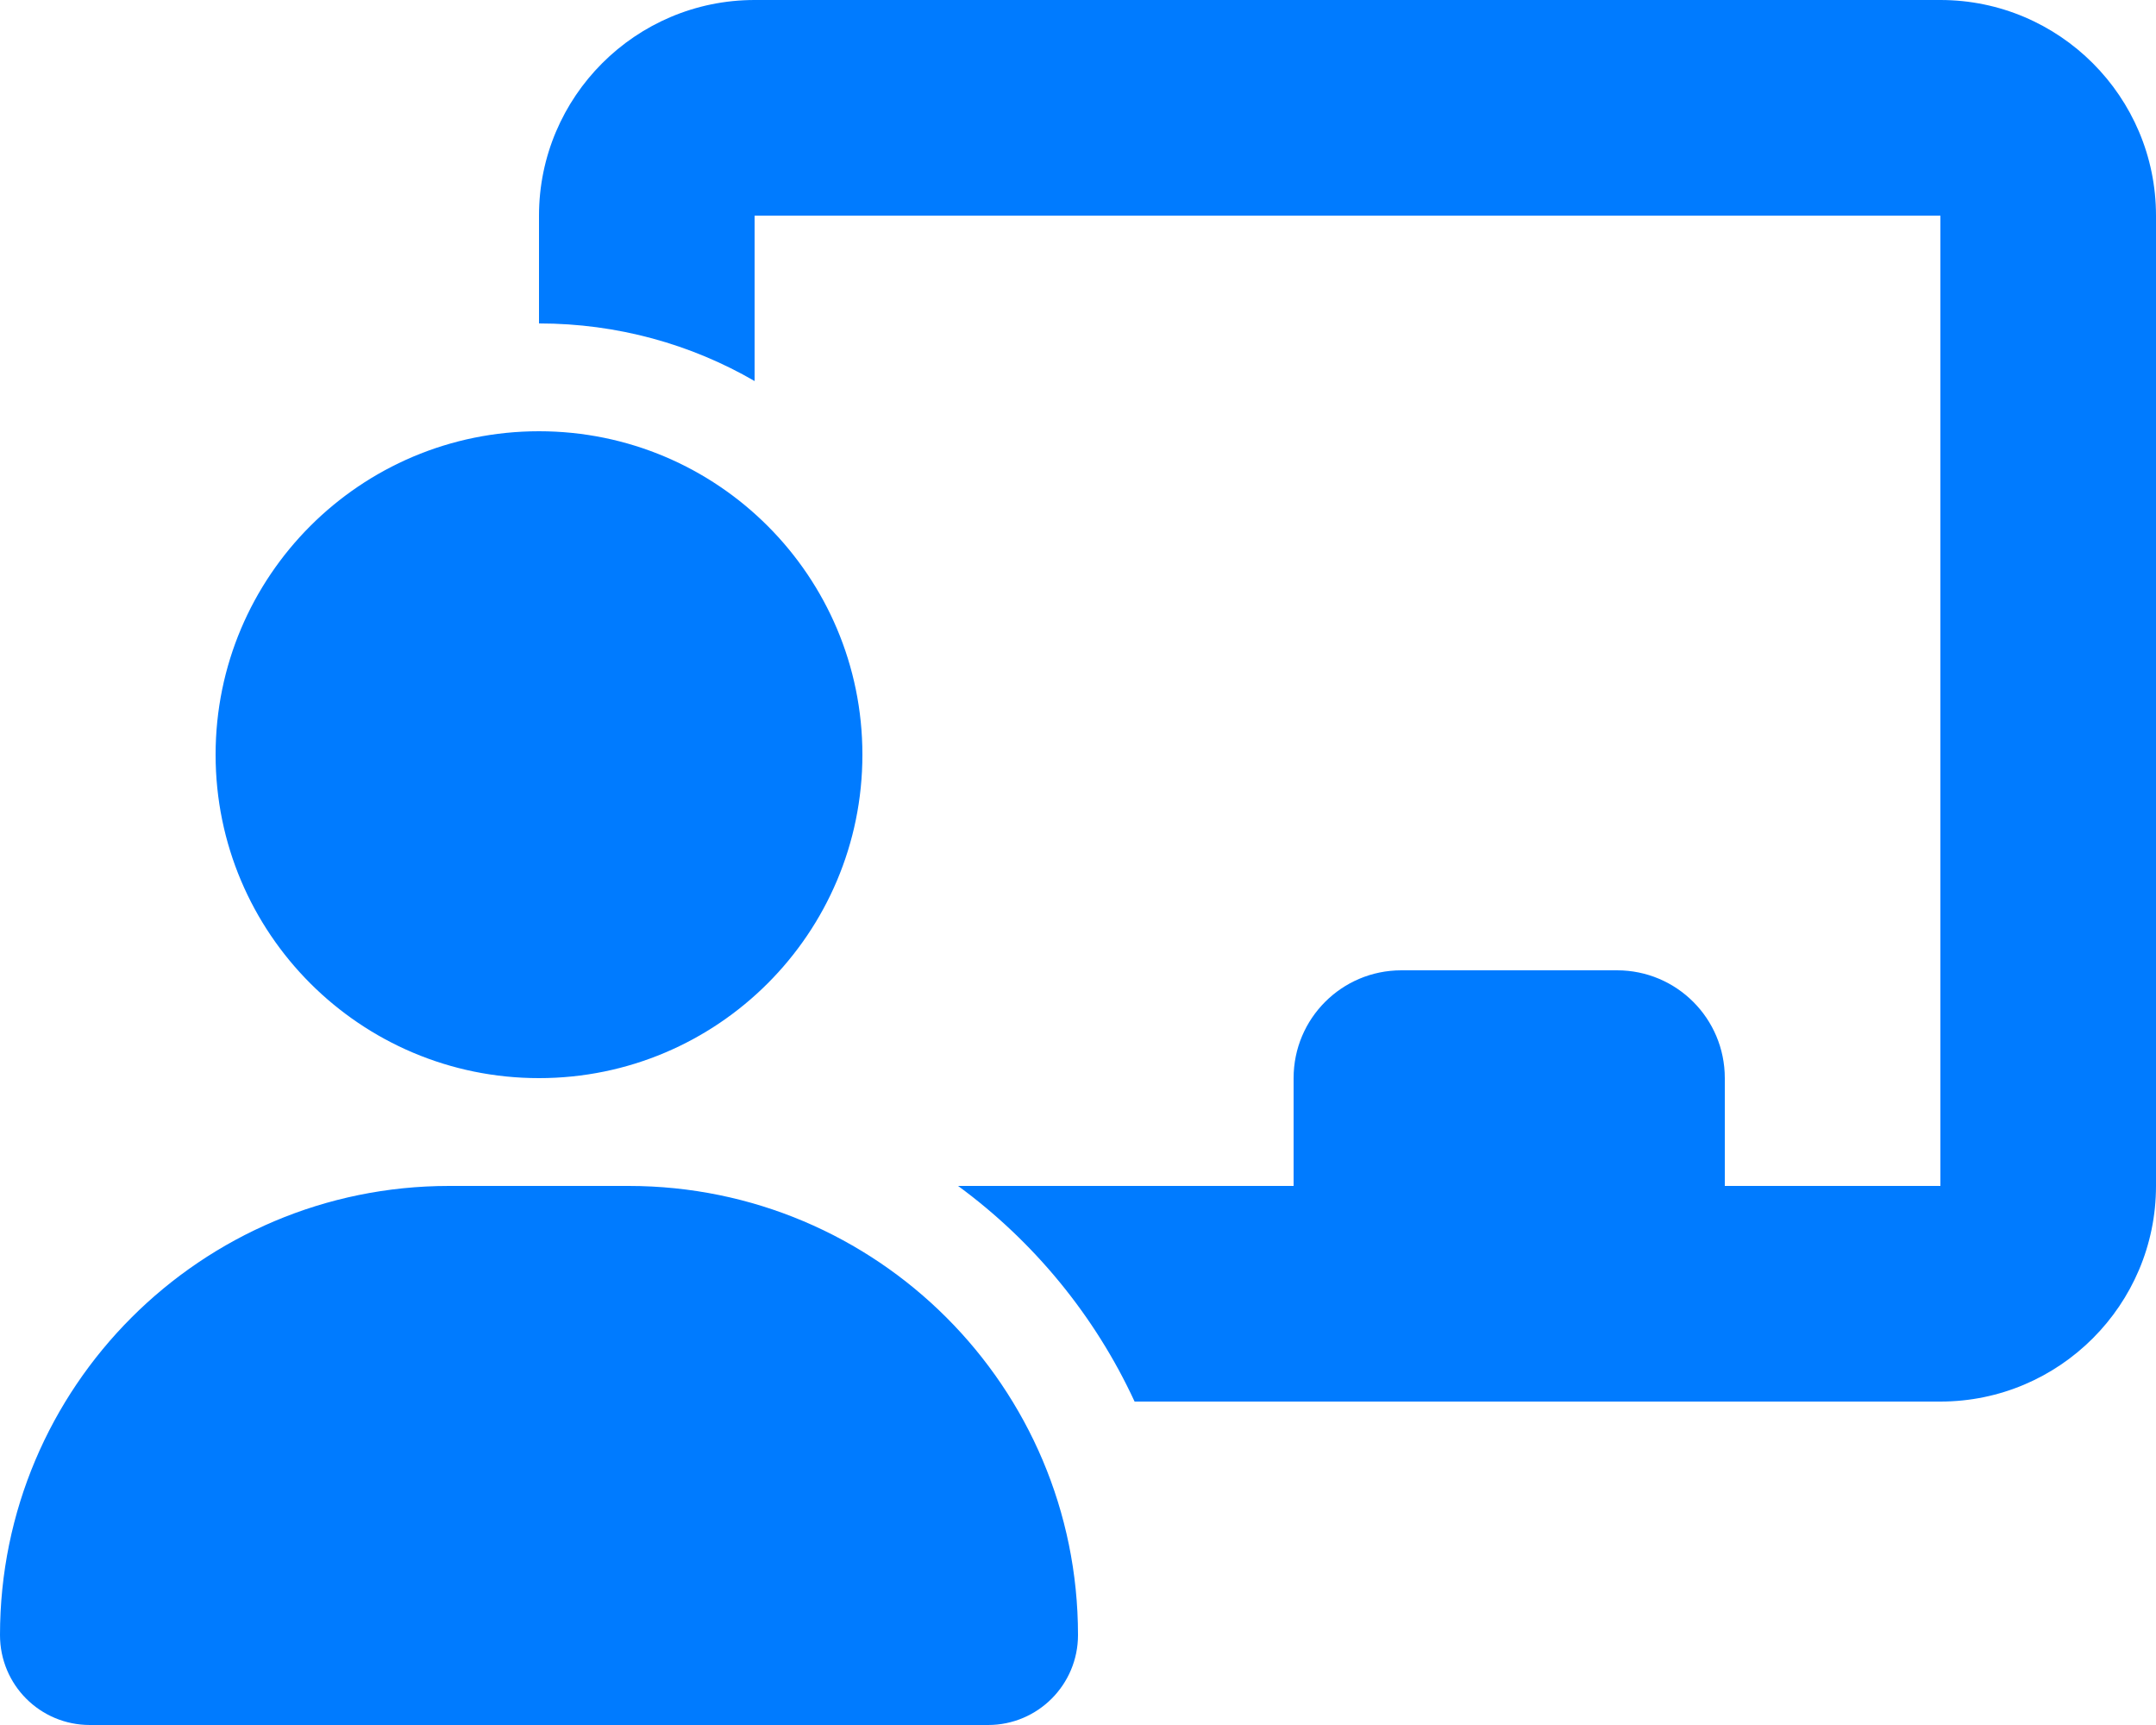
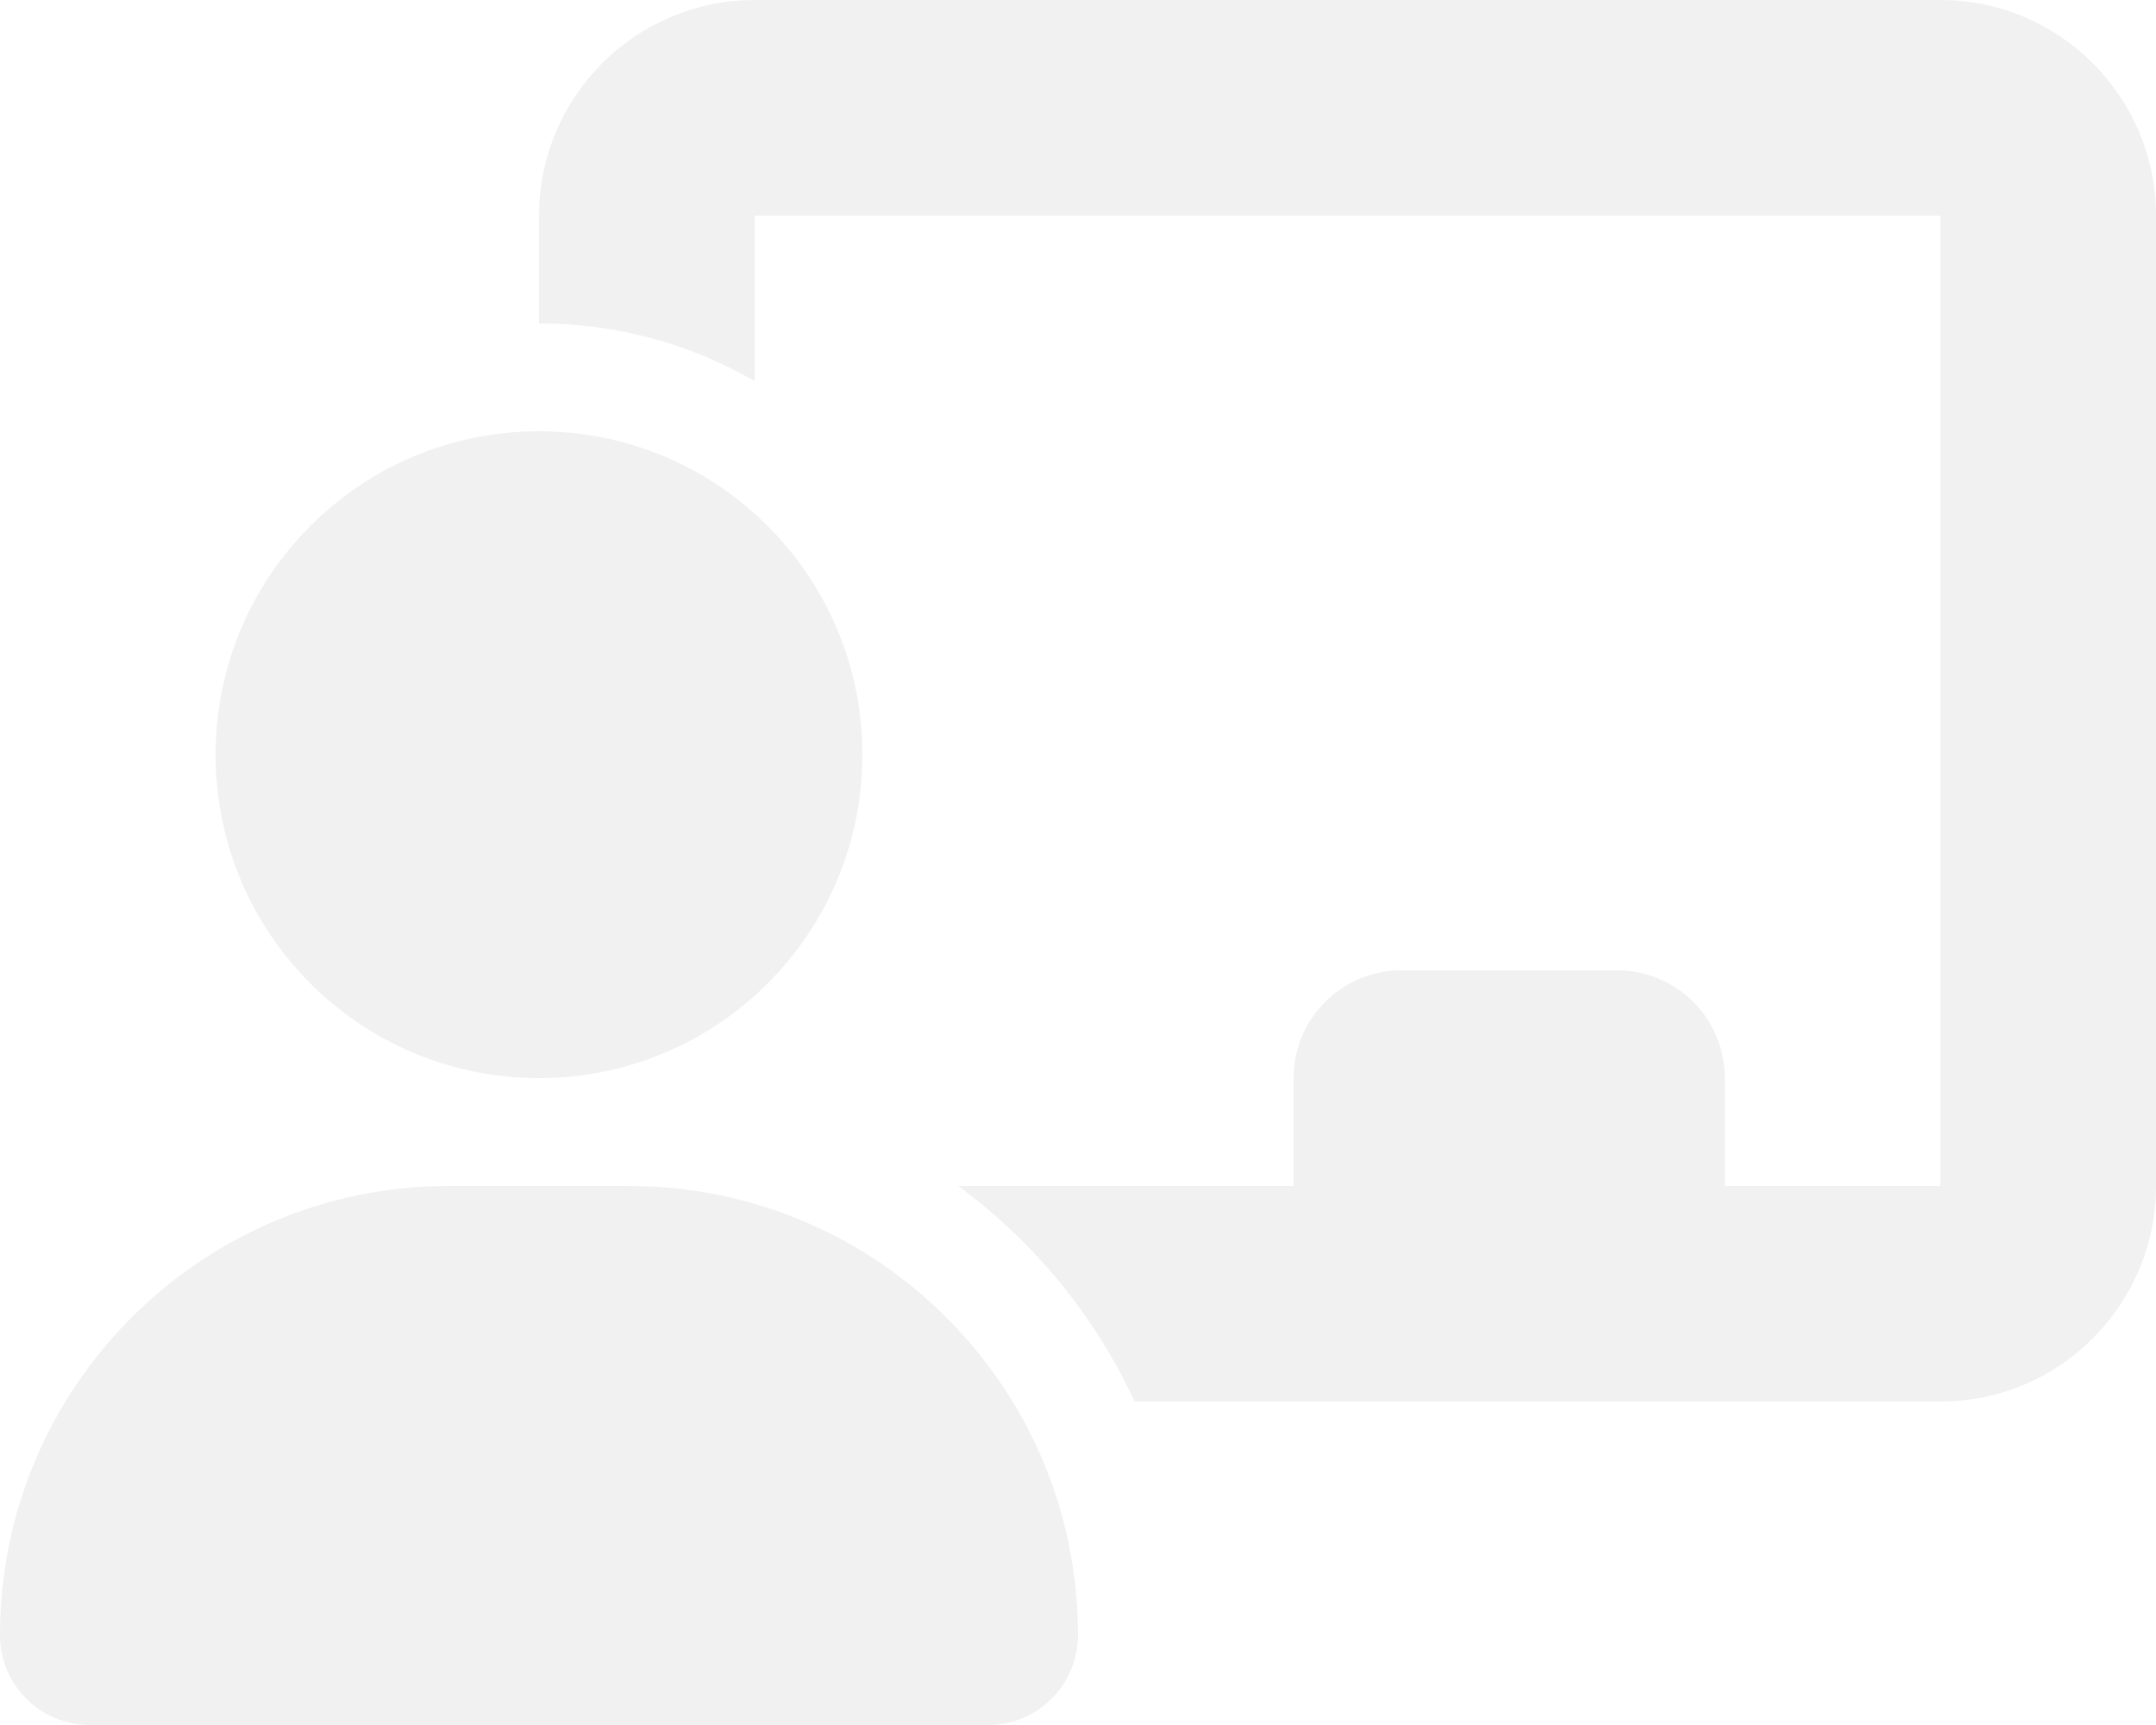
- <svg xmlns="http://www.w3.org/2000/svg" fill="#007bff" viewBox="0 0 640 512">
+ <svg xmlns="http://www.w3.org/2000/svg" fill="#f1f1f1" viewBox="0 0 640 512">
  <path d="M160 64c0-35.3 28.7-64 64-64L576 0c35.3 0 64 28.7 64 64l0 288c0 35.3-28.7 64-64 64l-239.2 0c-11.8-25.5-29.9-47.5-52.4-64l99.6 0 0-32c0-17.7 14.3-32 32-32l64 0c17.7 0 32 14.3 32 32l0 32 64 0 0-288L224 64l0 49.1C205.2 102.2 183.3 96 160 96l0-32zm0 64a96 96 0 1 1 0 192 96 96 0 1 1 0-192zM133.3 352l53.3 0C260.3 352 320 411.7 320 485.3c0 14.7-11.9 26.7-26.7 26.7L26.7 512C11.9 512 0 500.1 0 485.3C0 411.7 59.7 352 133.3 352z" />
</svg>
